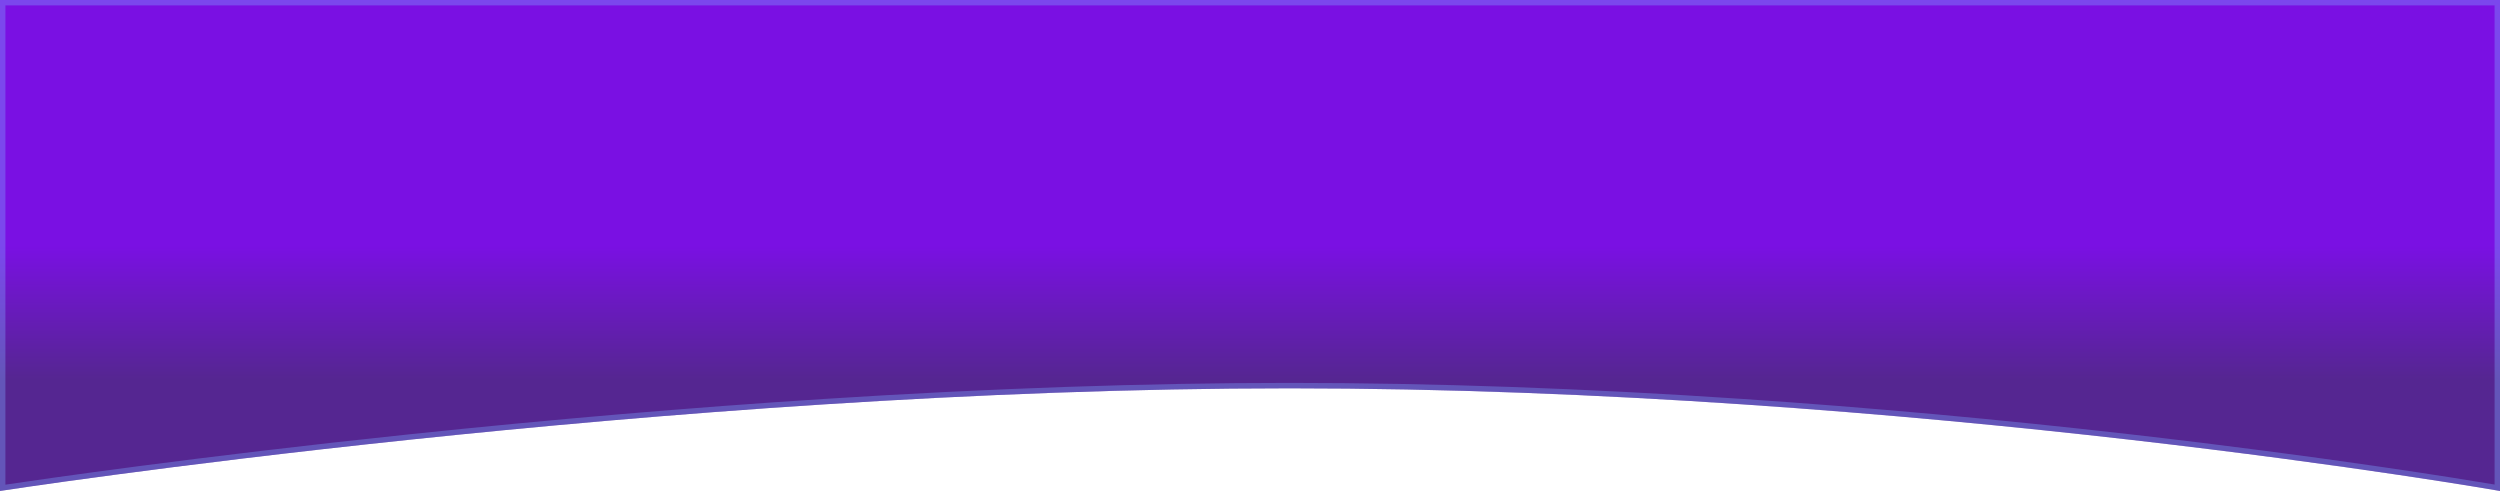
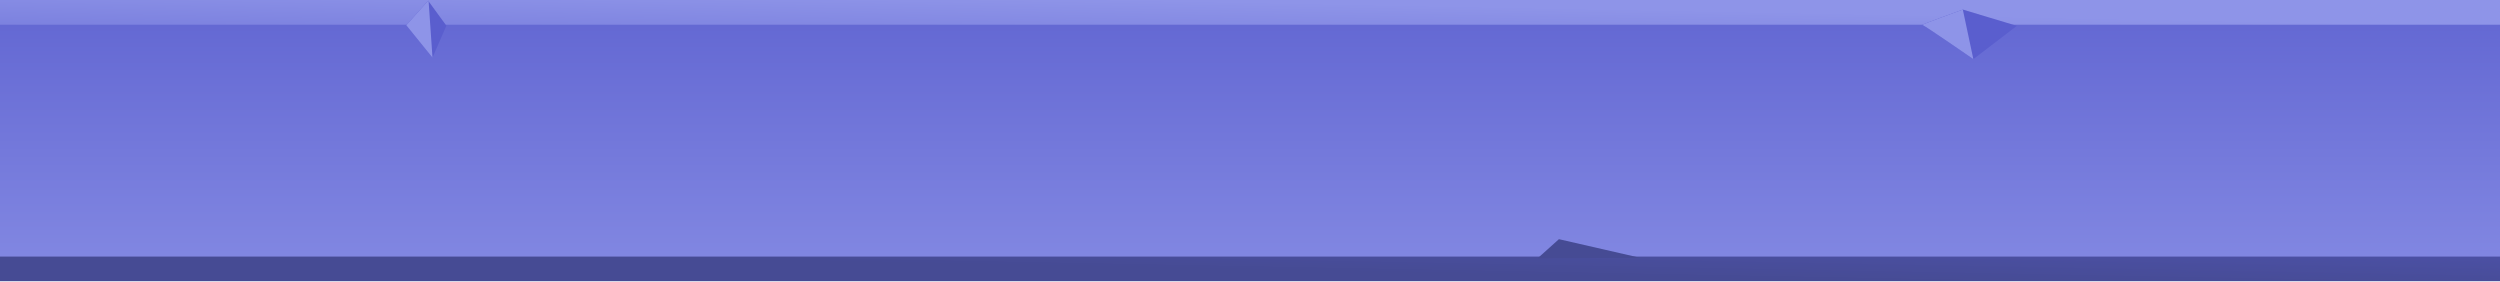
- <svg xmlns="http://www.w3.org/2000/svg" width="462.148" height="90.758" viewBox="0 0 462.148 90.758">
+ <svg xmlns="http://www.w3.org/2000/svg" viewBox="0 0 334.8 37.66">
  <defs>
-     <linearGradient id="linear-gradient" x1="0.5" y1="0.5" x2="0.5" y2="0.772" gradientUnits="objectBoundingBox">
-       <stop offset="0" stop-color="#7a10e3" />
-       <stop offset="1" stop-color="#552691" />
+     <style>.cls-1{fill:url(#linear-gradient);}.cls-2{fill:url(#linear-gradient-2);}.cls-3{fill:#5a5ece;}.cls-4{fill:#8e94e8;}.cls-5{fill:#464b94;}</style>
+     <linearGradient id="linear-gradient" x1="168.05" y1="-15.67" x2="166.8" y2="50.7" gradientUnits="userSpaceOnUse">
+       <stop offset="0.24" stop-color="#8e94e8" />
+       <stop offset="0.51" stop-color="#5a5ece" />
+       <stop offset="0.78" stop-color="#464b94" />
+     </linearGradient>
+     <linearGradient id="linear-gradient-2" x1="167.4" y1="60.39" x2="167.4" y2="-35.8" gradientUnits="userSpaceOnUse">
+       <stop offset="0.12" stop-color="#8e94e8" />
+       <stop offset="0.71" stop-color="#5a5ece" />
    </linearGradient>
  </defs>
-   <g id="Path_99" data-name="Path 99" fill="url(#linear-gradient)">
-     <path d="M0,0H462.148V90.758S353.934,71.783,238.4,71.783,0,90.758,0,90.758Z" stroke="none" />
-     <path d="M 1 1 L 1 89.595 C 7.006 88.695 35.931 84.461 75.767 80.276 C 101.999 77.52 127.762 75.324 152.341 73.749 C 183.068 71.781 212.022 70.783 238.396 70.783 C 264.772 70.783 292.957 71.781 322.167 73.75 C 345.533 75.325 369.604 77.521 393.712 80.277 C 429.983 84.423 455.508 88.619 461.148 89.572 L 461.148 1 L 1 1 M 0 2.288818359375e-05 L 462.148 2.288818359375e-05 L 462.148 90.758 C 462.148 90.758 353.933 71.783 238.396 71.783 C 122.859 71.783 0 90.758 0 90.758 L 0 2.288818359375e-05 Z" stroke="none" fill="rgba(127,171,255,0.36)" />
+   <g id="Layer_2" data-name="Layer 2">
+     <g id="Layer_19" data-name="Layer 19">
+       <rect class="cls-1" width="334.8" height="37.66" />
+       <rect class="cls-2" y="3.31" width="334.8" height="31.05" />
+       <polyline class="cls-3" points="57.4 0.18 59.78 3.44 57.92 7.72 54.41 3.38 57.35 0.08" />
+       <polyline class="cls-4" points="57.4 0.18 57.92 7.72 54.41 3.38 57.35 0.08" />
+       <polygon class="cls-5" points="205.92 34.59 208.77 32.03 219.72 34.54 205.92 34.59" />
+       <path class="cls-3" d="M262.86,1.28s-5.63,2.05-5.43,2.05,6.84,4.59,6.84,4.59l5.83-4.46Z" />
+       <path class="cls-4" d="M262.86,1.28s-5.63,2.05-5.43,2.05,6.84,4.59,6.84,4.59Z" />
+     </g>
  </g>
</svg>
